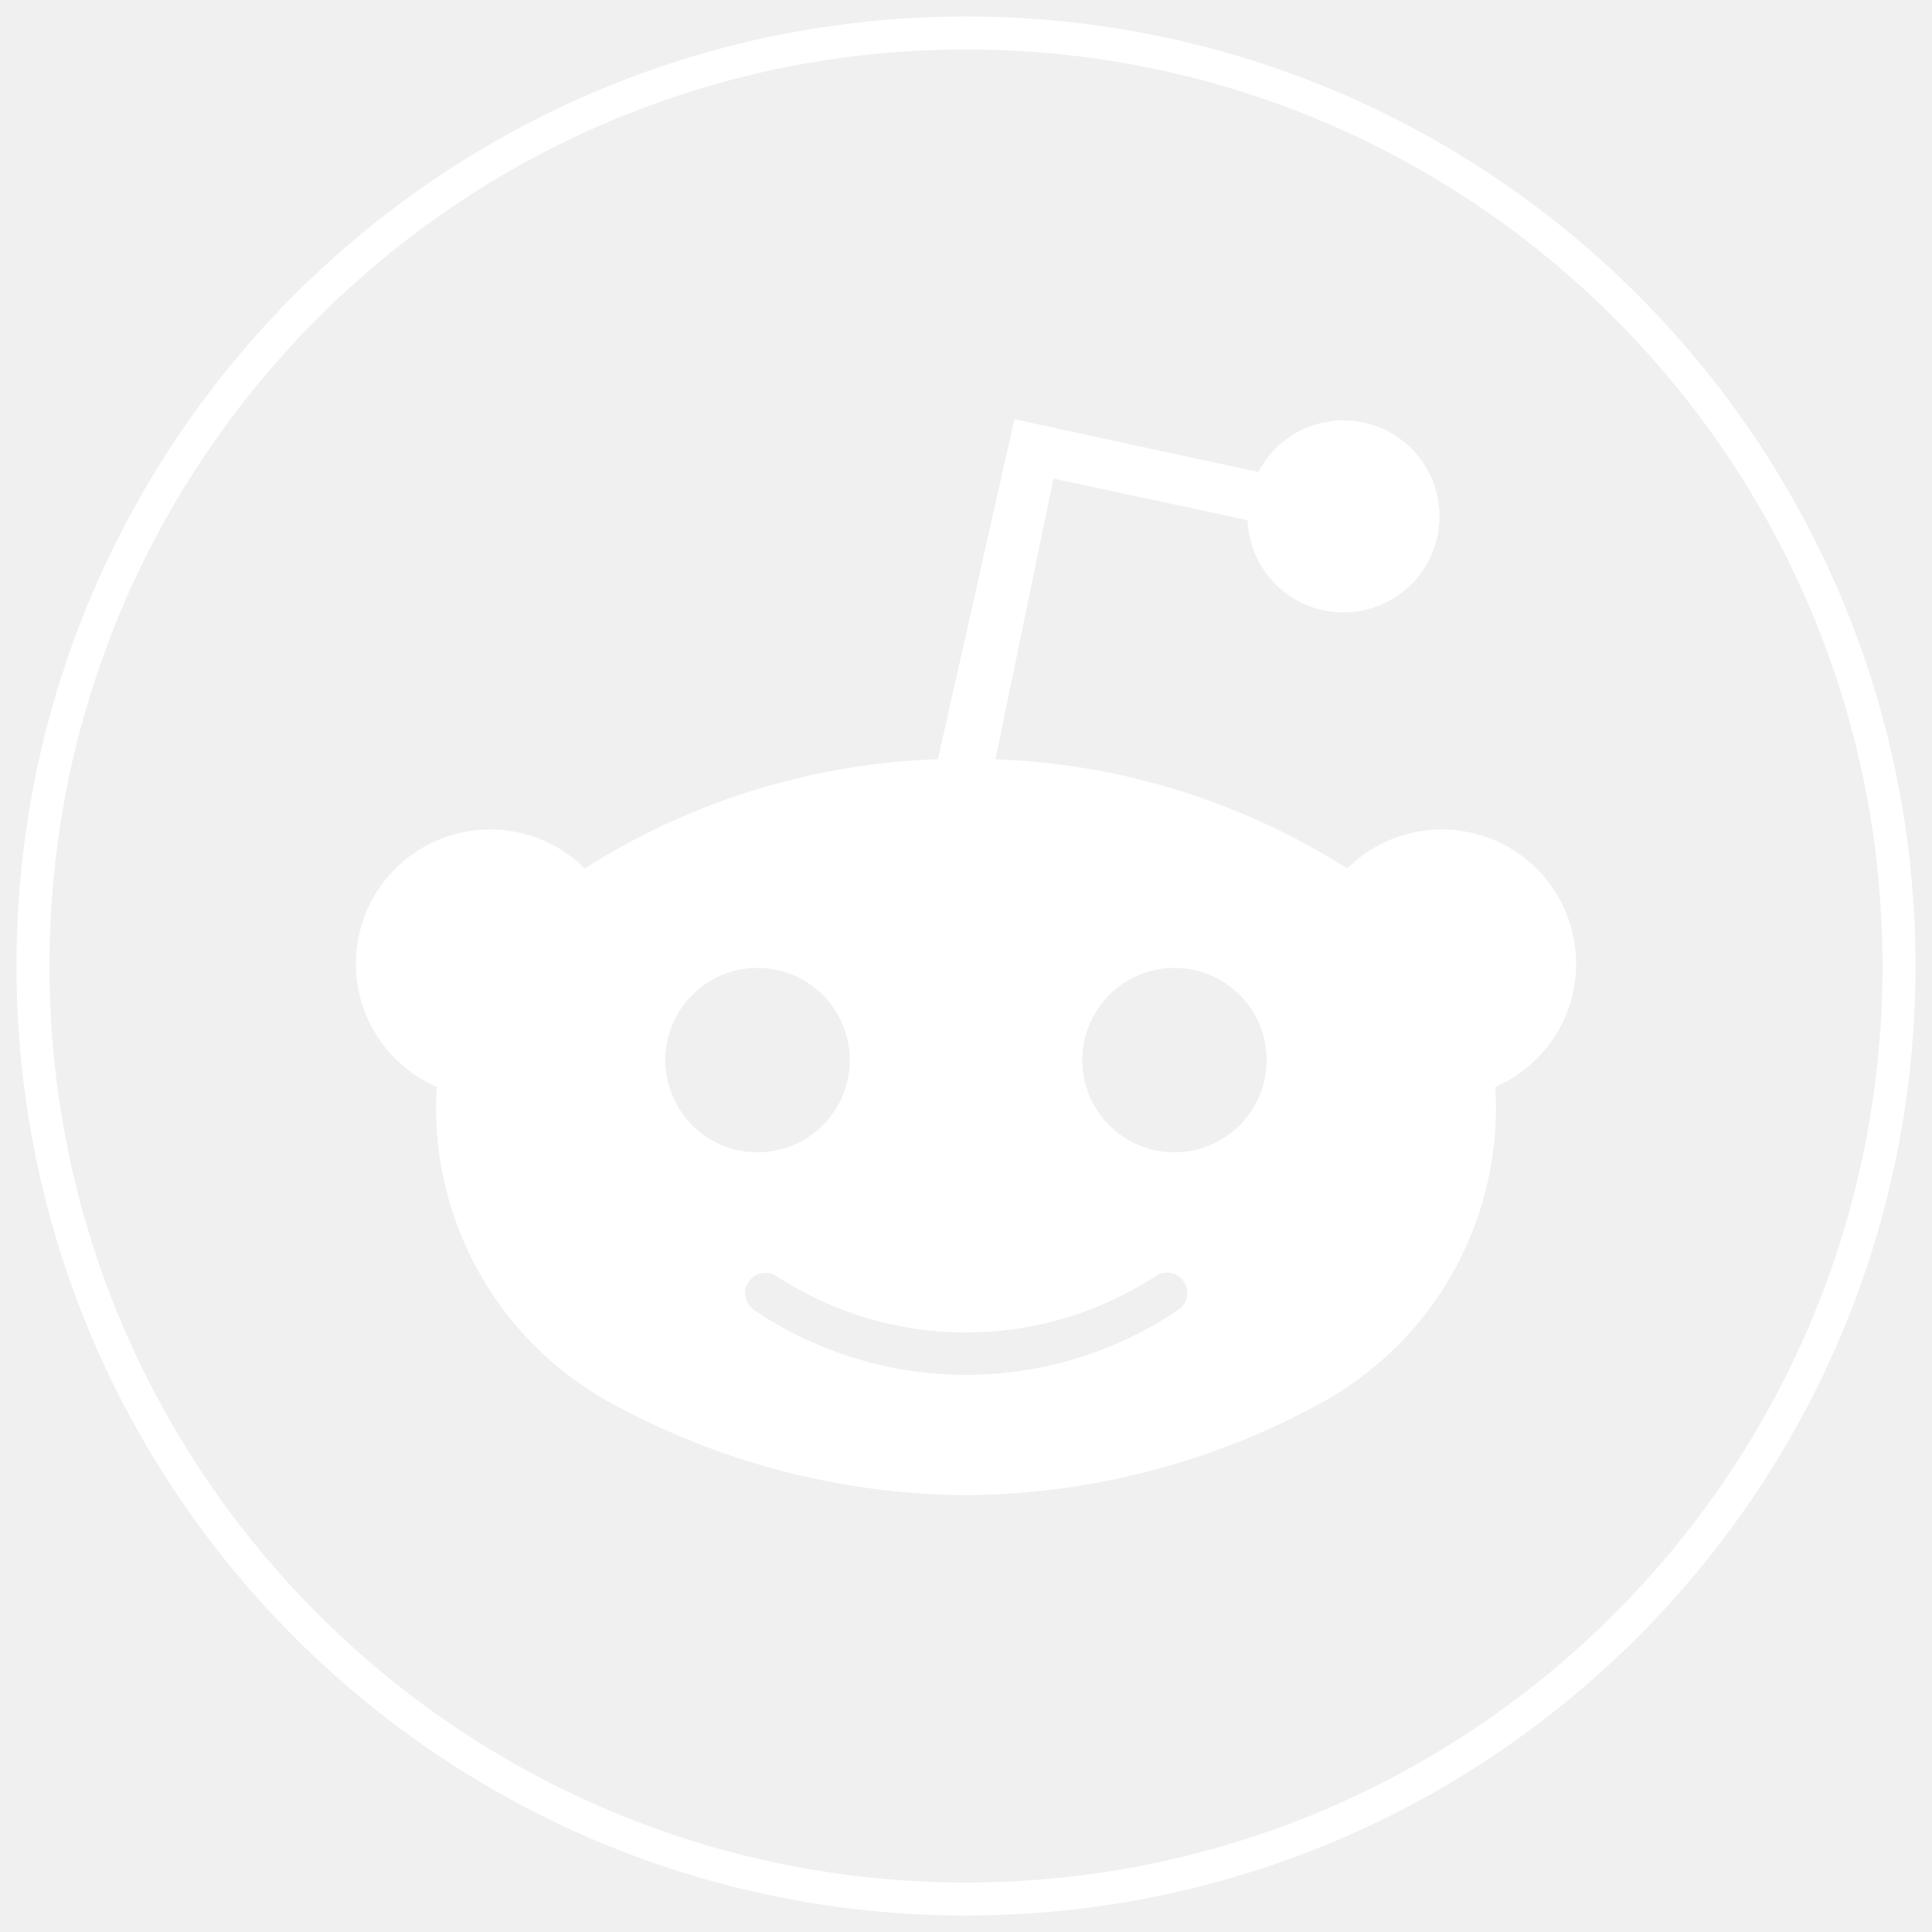
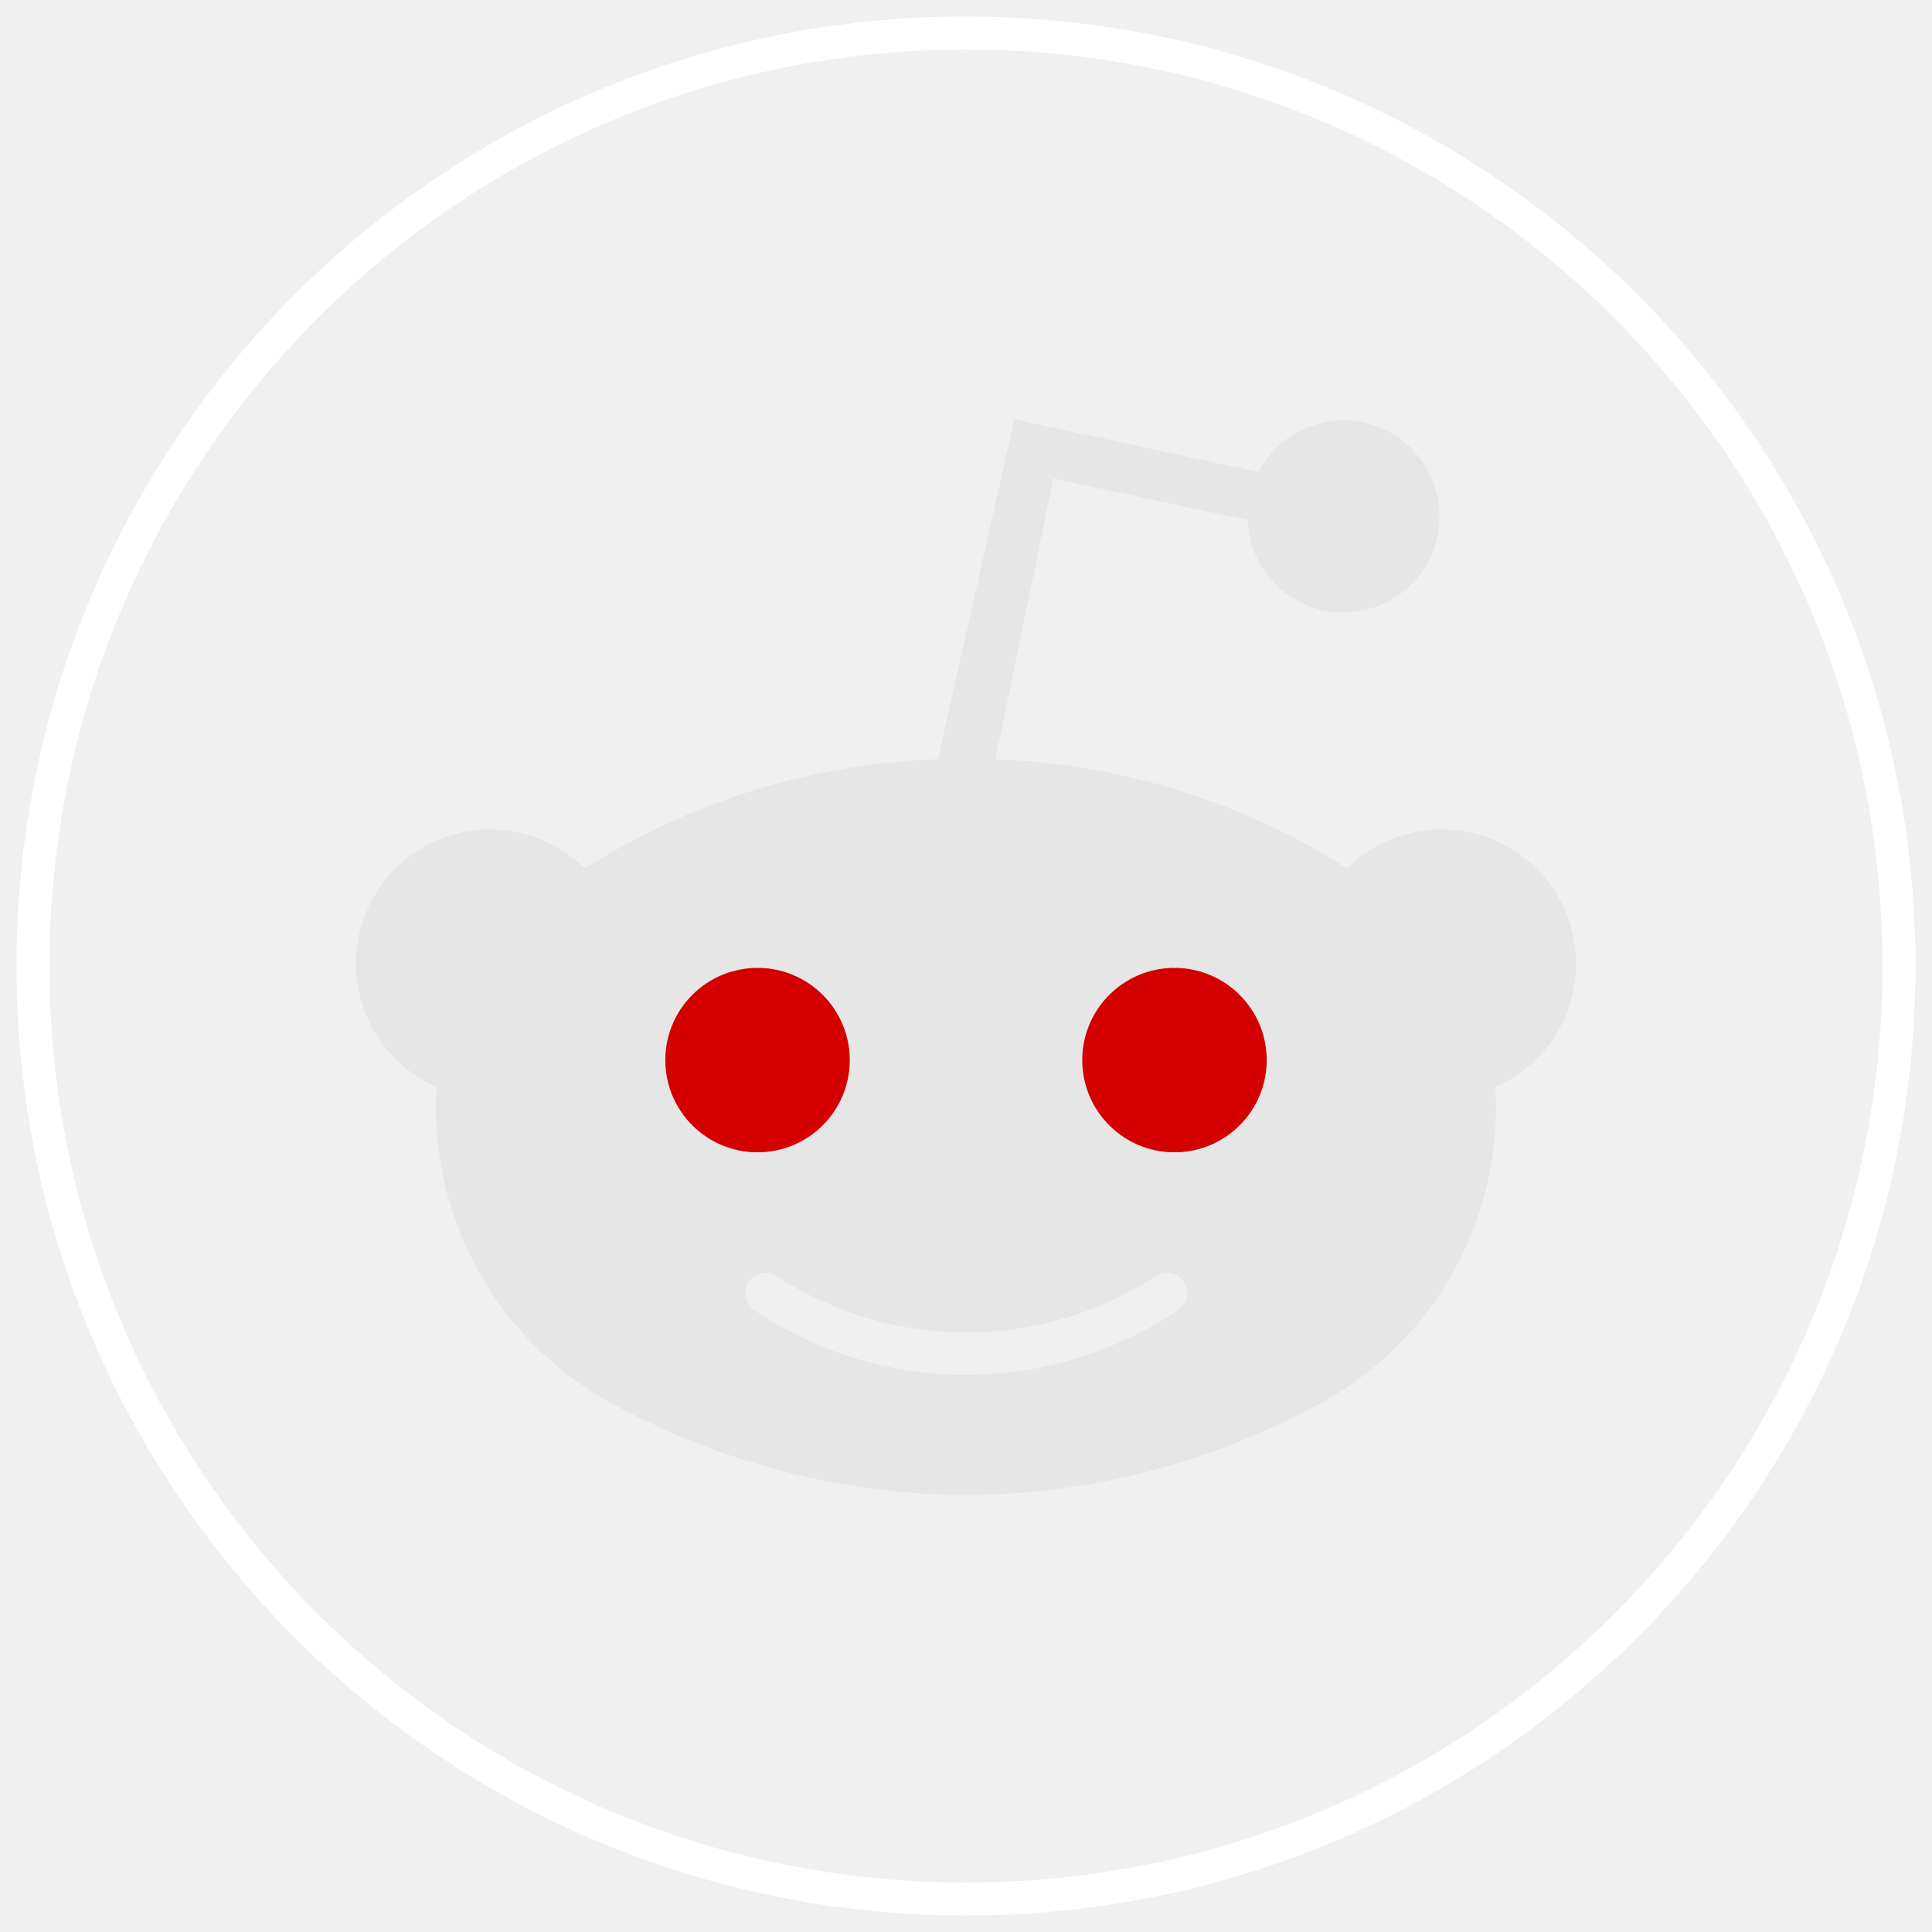
- <svg xmlns="http://www.w3.org/2000/svg" xmlns:ns1="http://www.librecad.org" width="282.832mm" height="282.832mm" viewBox="-5 -5 292.832 292.832">
-   <g ns1:layername="0" ns1:is_locked="false" ns1:is_construction="false" fill="none" stroke="white" stroke-width="1">
-     <circle cx="141.416" cy="141.416" r="141.416" stroke-width="5" />
-     <path fill="white" d="M173.806,193.991 L195.411,206.982 A113.006,113.006 0 0,1 141.416,221.123 A113.006,113.006 0 0,1 87.421,206.982 L109.026,193.991 A57.985,57.985 0 0,0 173.806,193.991 Z " />
-     <path fill="white" d="M109.026,193.991 A3.583,3.583 0 0,1 112.945,187.992 L109.818,170.158 A14.478,14.478 0 1,1 109.818,141.202 L83.564,127.274 A19.85,19.85 0 1,0 61.709,159.414 A50.515,50.515 0 0,0 87.421,206.982 L109.026,193.991 Z " />
-     <path fill="white" d="M169.887,187.992 A3.583,3.583 0 1,1 173.806,193.991 L195.411,206.982 A50.515,50.515 0 0,0 221.123,159.414 A19.85,19.85 0 1,0 199.268,127.274 L173.014,141.202 A14.478,14.478 0 1,1 173.014,170.158 L169.887,187.992 Z " />
-     <path fill="white" d="M199.268,127.274 L173.014,141.202 A14.478,14.478 0 0,0 173.014,170.158 L169.887,187.992 A52.059,52.059 0 0,1 112.945,187.992 L109.818,170.158 A14.478,14.478 0 0,0 109.818,141.202 L83.564,127.274 A105.884,105.884 0 0,1 137.559,110.562 L149.13,59.138 L185.999,67.108 A14.054,14.054 0 1,1 184.577,73.431 L154.273,66.941 L145.273,110.562 A105.884,105.884 0 0,1 199.268,127.274 Z " />
-   </g>
+ <svg xmlns="http://www.w3.org/2000/svg" width="282.832mm" height="282.832mm" viewBox="-5 -5 292.832 292.832" version="1.1" id="svg14">
+   <defs id="defs18" />
+   <circle style="fill:none;stroke:#ffffff;stroke-width:5" id="circle2" r="141.416" cy="141.416" cx="141.416" />
+   <path style="fill:#e6e6e6;stroke:#e6e6e6;stroke-width:1;stroke-opacity:1" id="path4" d="M 173.806,193.991 195.411,206.982 A 113.006,113.006 0 0 1 141.416,221.123 113.006,113.006 0 0 1 87.421,206.982 l 21.605,-12.991 a 57.985,57.985 0 0 0 64.78,0 z" />
+   <circle style="fill:#d40000;stroke:#808080;stroke-width:0.274;stroke-opacity:1" id="path834" cx="110.376" cy="154.908" r="19.741" />
+   <path style="fill:#e6e6e6;stroke:#e6e6e6;stroke-width:1;stroke-opacity:1" id="path6" d="m 109.026,193.991 a 3.583,3.583 0 0 1 3.919,-5.999 l -3.127,-17.834 a 14.478,14.478 0 1 1 0,-28.957 L 83.564,127.274 a 19.85,19.85 0 1 0 -21.855,32.14 50.515,50.515 0 0 0 25.712,47.567 z" />
+   <circle r="19.741" cy="155.346" cx="172.232" id="circle836" style="fill:#d40000;stroke:#808080;stroke-width:0.274;stroke-opacity:1" />
+   <path style="fill:#e6e6e6;stroke:#e6e6e6;stroke-width:1;stroke-opacity:1" id="path8" d="m 169.887,187.992 a 3.583,3.583 0 1 1 3.919,5.999 l 21.605,12.991 a 50.515,50.515 0 0 0 25.712,-47.567 19.85,19.85 0 1 0 -21.855,-32.14 l -26.254,13.927 a 14.478,14.478 0 1 1 0,28.957 z" />
+   <path style="fill:#e6e6e6;stroke:#e6e6e6;stroke-width:1;stroke-opacity:1" id="path10" d="m 199.268,127.274 -26.254,13.927 a 14.478,14.478 0 0 0 0,28.957 l -3.127,17.834 a 52.059,52.059 0 0 1 -56.942,0 l -3.127,-17.834 a 14.478,14.478 0 0 0 0,-28.957 L 83.564,127.274 a 105.884,105.884 0 0 1 53.995,-16.713 l 11.57,-51.424 36.87,7.97 a 14.054,14.054 0 1 1 -1.422,6.323 L 154.273,66.941 145.273,110.562 a 105.884,105.884 0 0 1 53.995,16.713 z" />
</svg>
